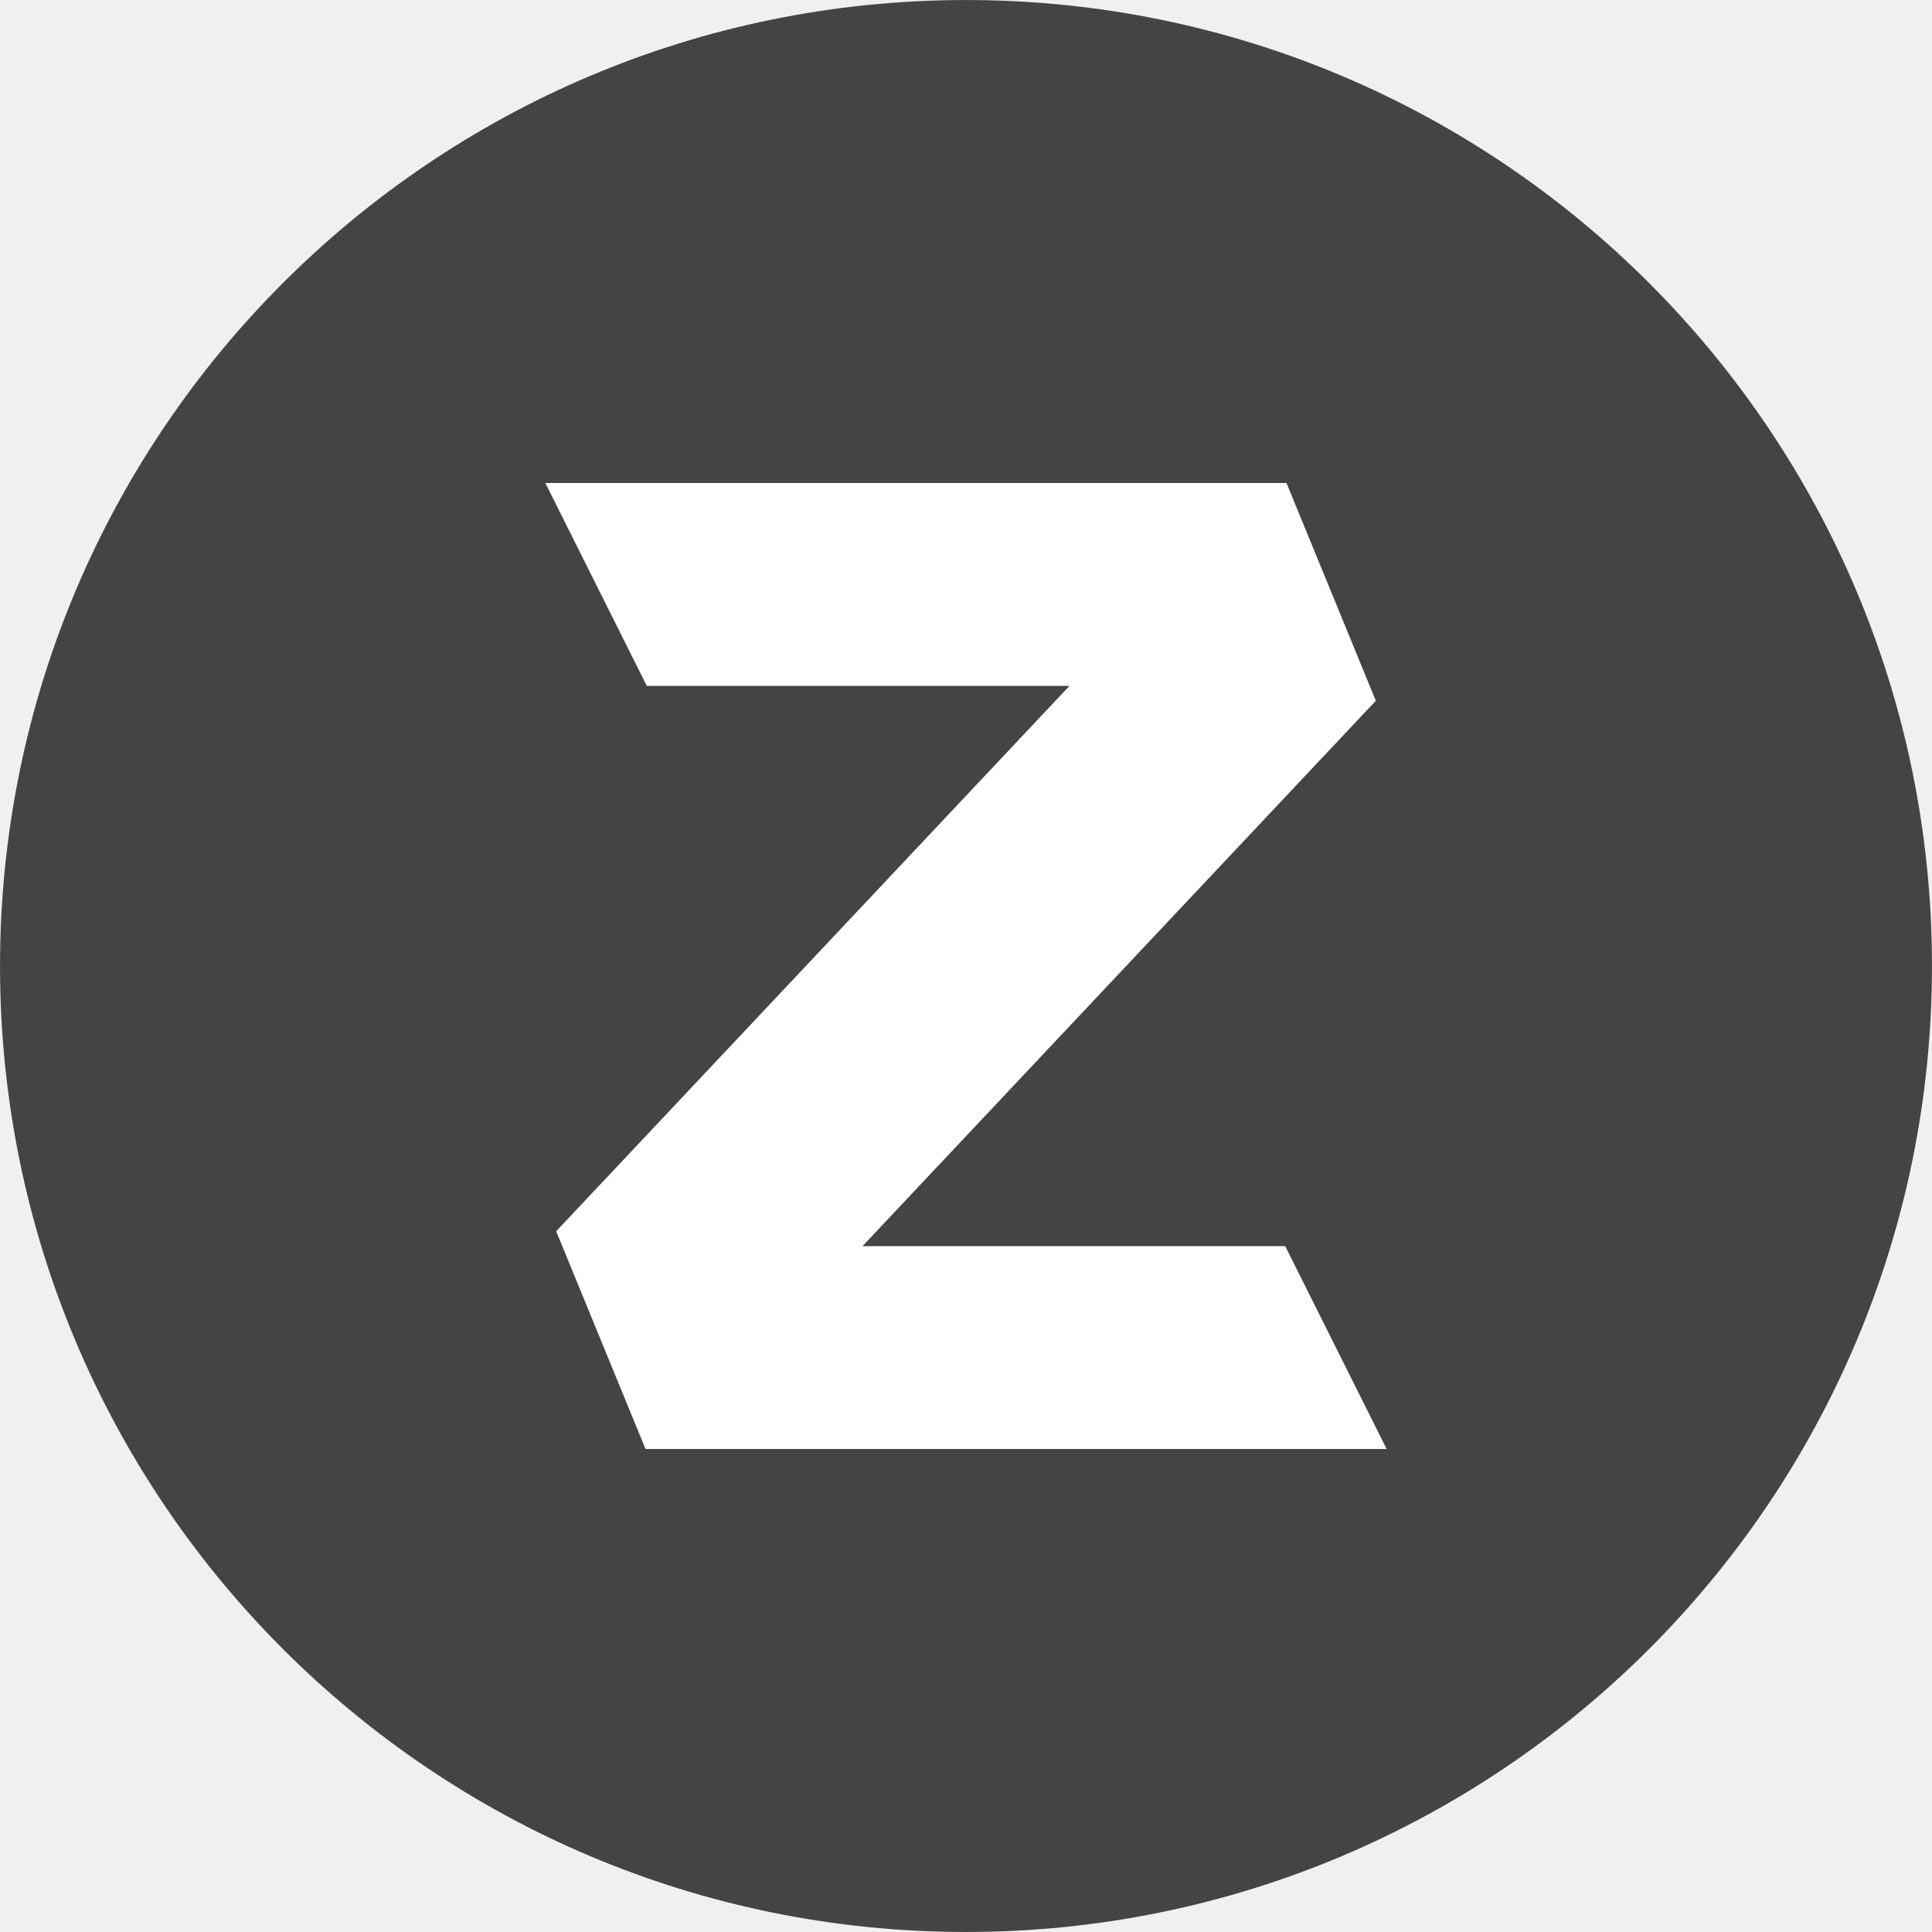
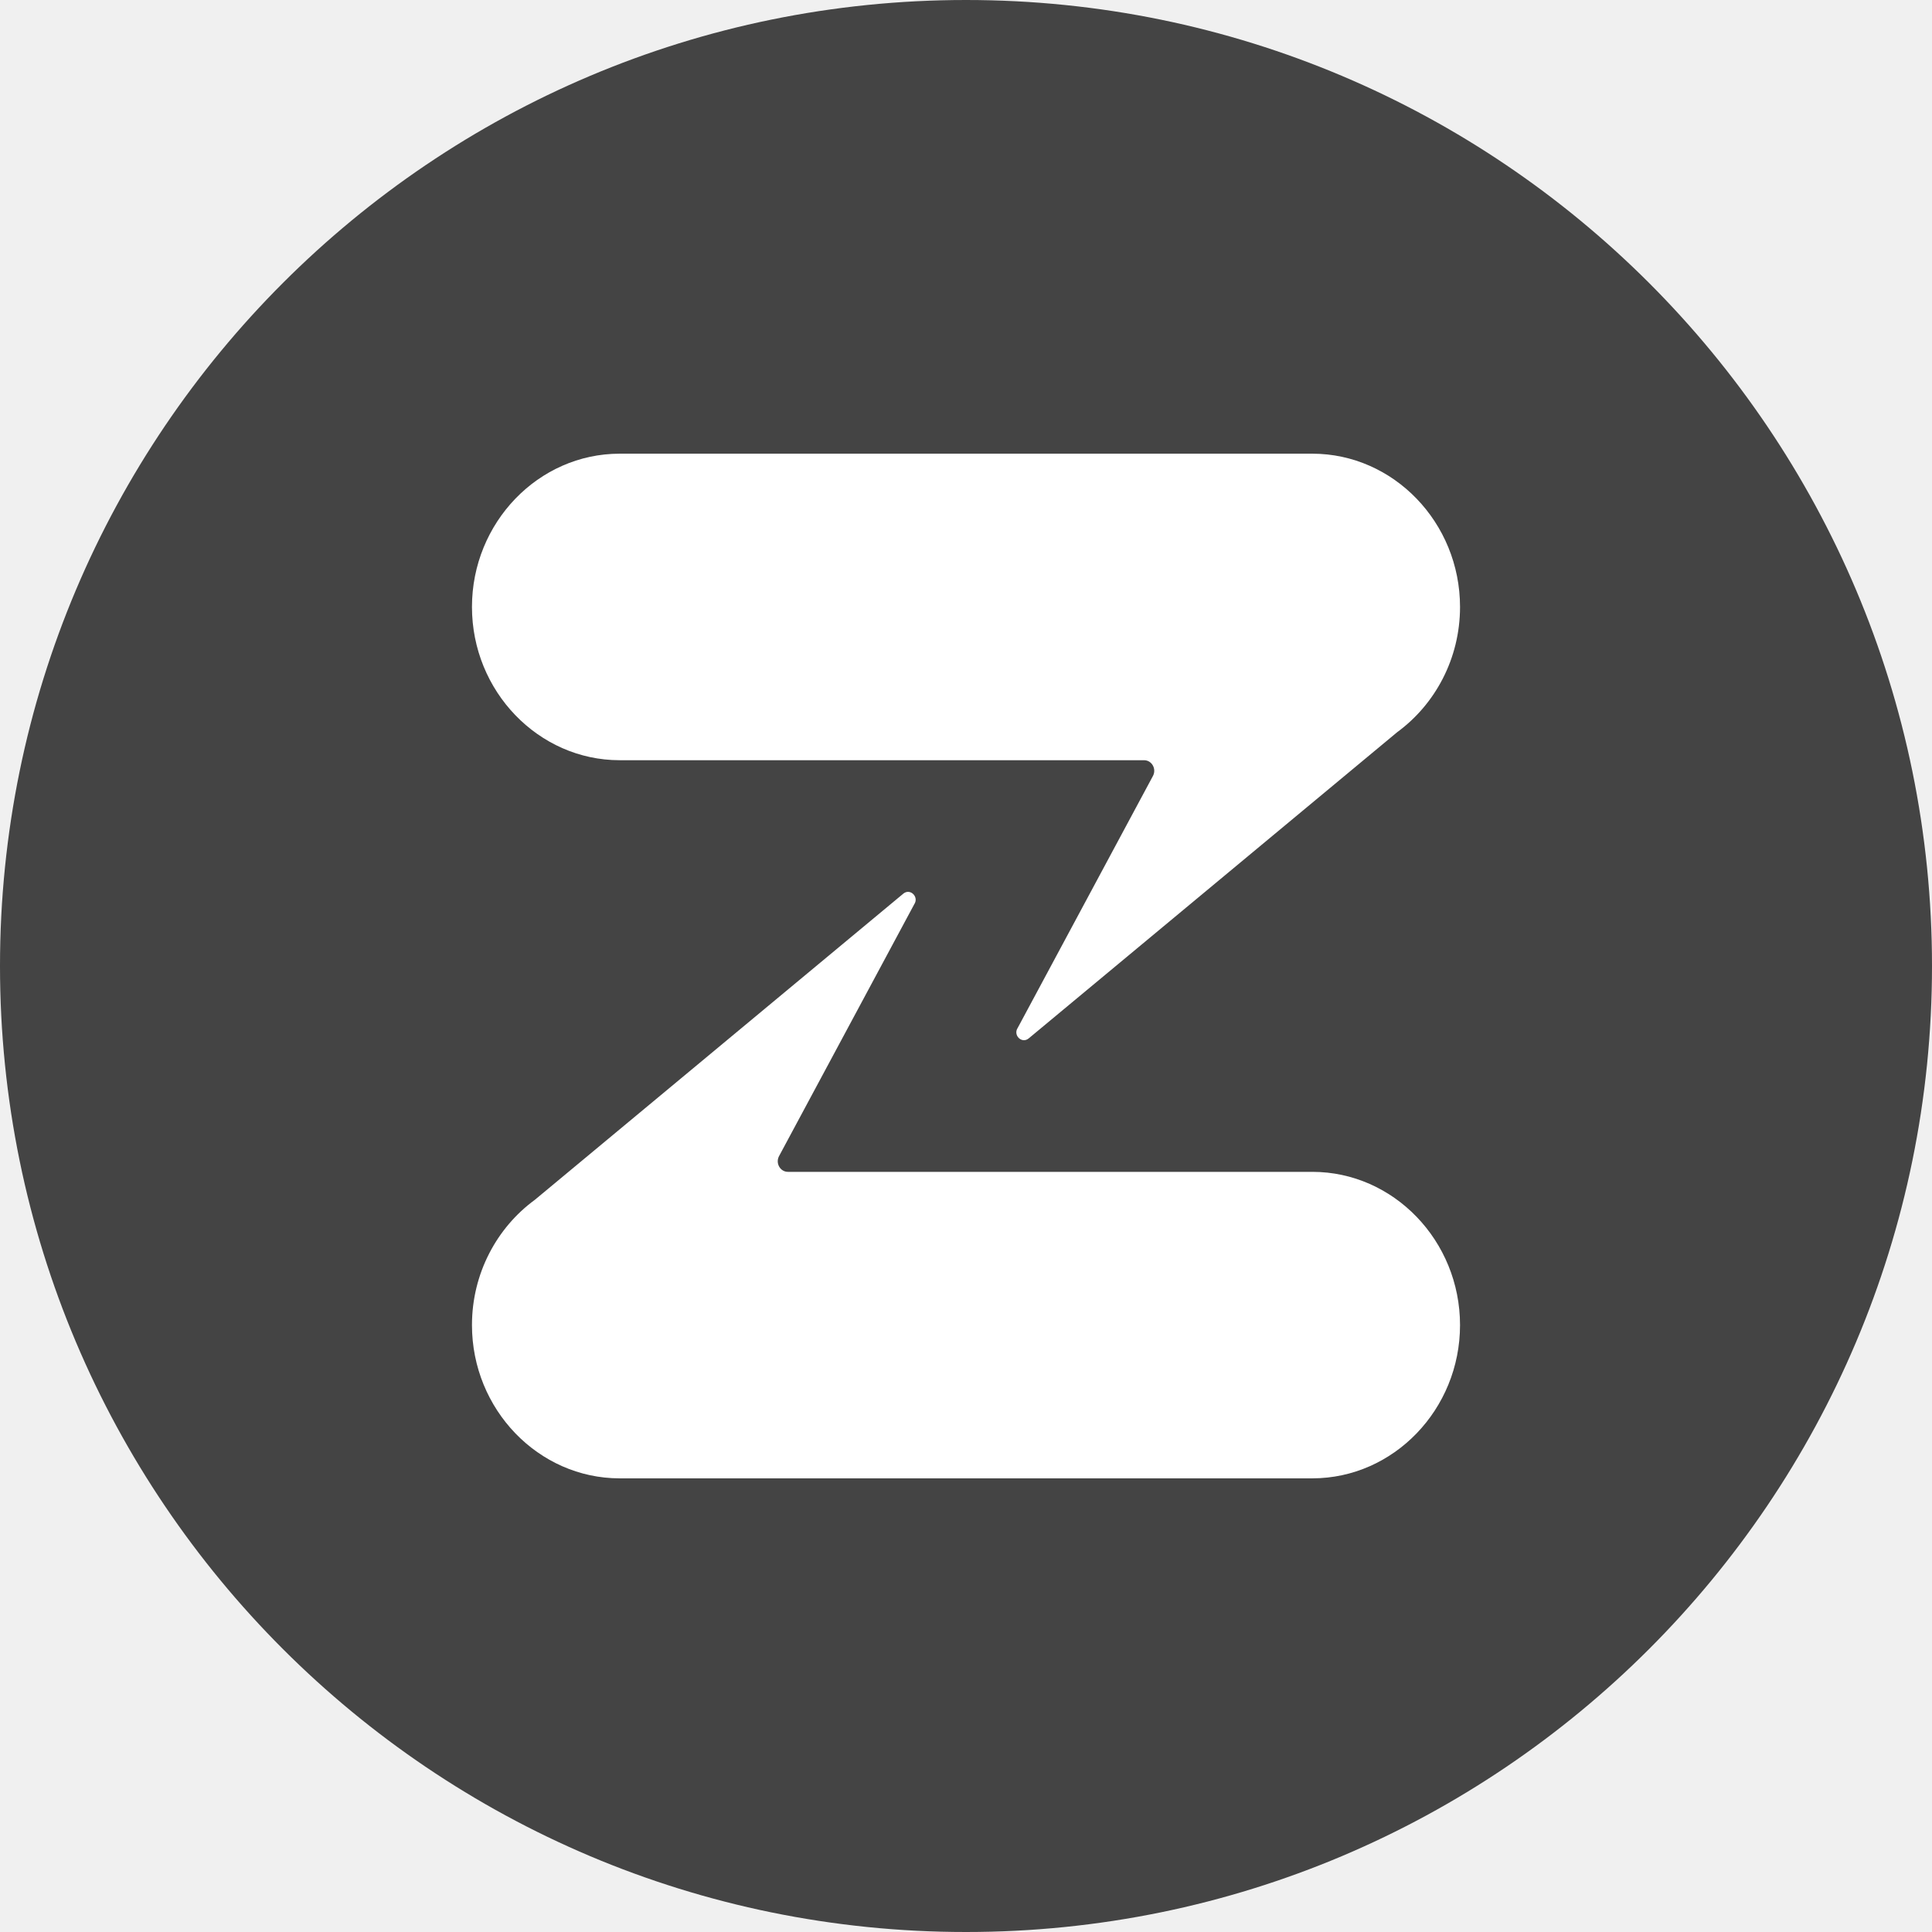
- <svg xmlns="http://www.w3.org/2000/svg" width="100%" height="100%" viewBox="0 0 40 40" version="1.1">
-   <g transform="translate(-297.1429,-466.6479)">
-     <circle cx="317.143" cy="486.648" r="19.03" style="fill:#444;stroke-width:1.939;stroke:#444" />
-     <path d="m309.243 477.148 14.2 0 1.6 3.9-11.2 11.9 9.6 0 1.6 3.2-14.2 0-1.6-3.9 11.2-11.9-9.6 0z" style="fill:#fff;stroke:#fff" />
-   </g>
+ <svg xmlns="http://www.w3.org/2000/svg" viewBox="28.89 21.06 623.48 623.48">
+   <circle cx="340.63" cy="332.8" r="311.74" fill="#444" />
+   <path d="M500.06 448.68c0 27.2-21.44 49.46-47.66 49.46H228.86c-26.21 0-47.66-22.26-47.66-49.46 0-16.66 8.04-31.46 20.3-40.43l118.94-98.83c2.21-1.76 5.08 1.08 3.49 3.45l-43.63 81.28c-1.22 2.28.36 5.08 2.87 5.08H452.4c26.21 0 47.66 22.25 47.66 49.45zm0-231.75c0 16.66-8.04 31.46-20.3 40.43L360.82 356.2c-2.21 1.76-5.08-1.08-3.49-3.45l43.63-81.28c1.22-2.28-.36-5.08-2.87-5.08H228.86c-26.21 0-47.66-22.26-47.66-49.46s21.44-49.46 47.66-49.46H452.4c26.21.01 47.66 22.26 47.66 49.46z" fill="#fff" />
</svg>
